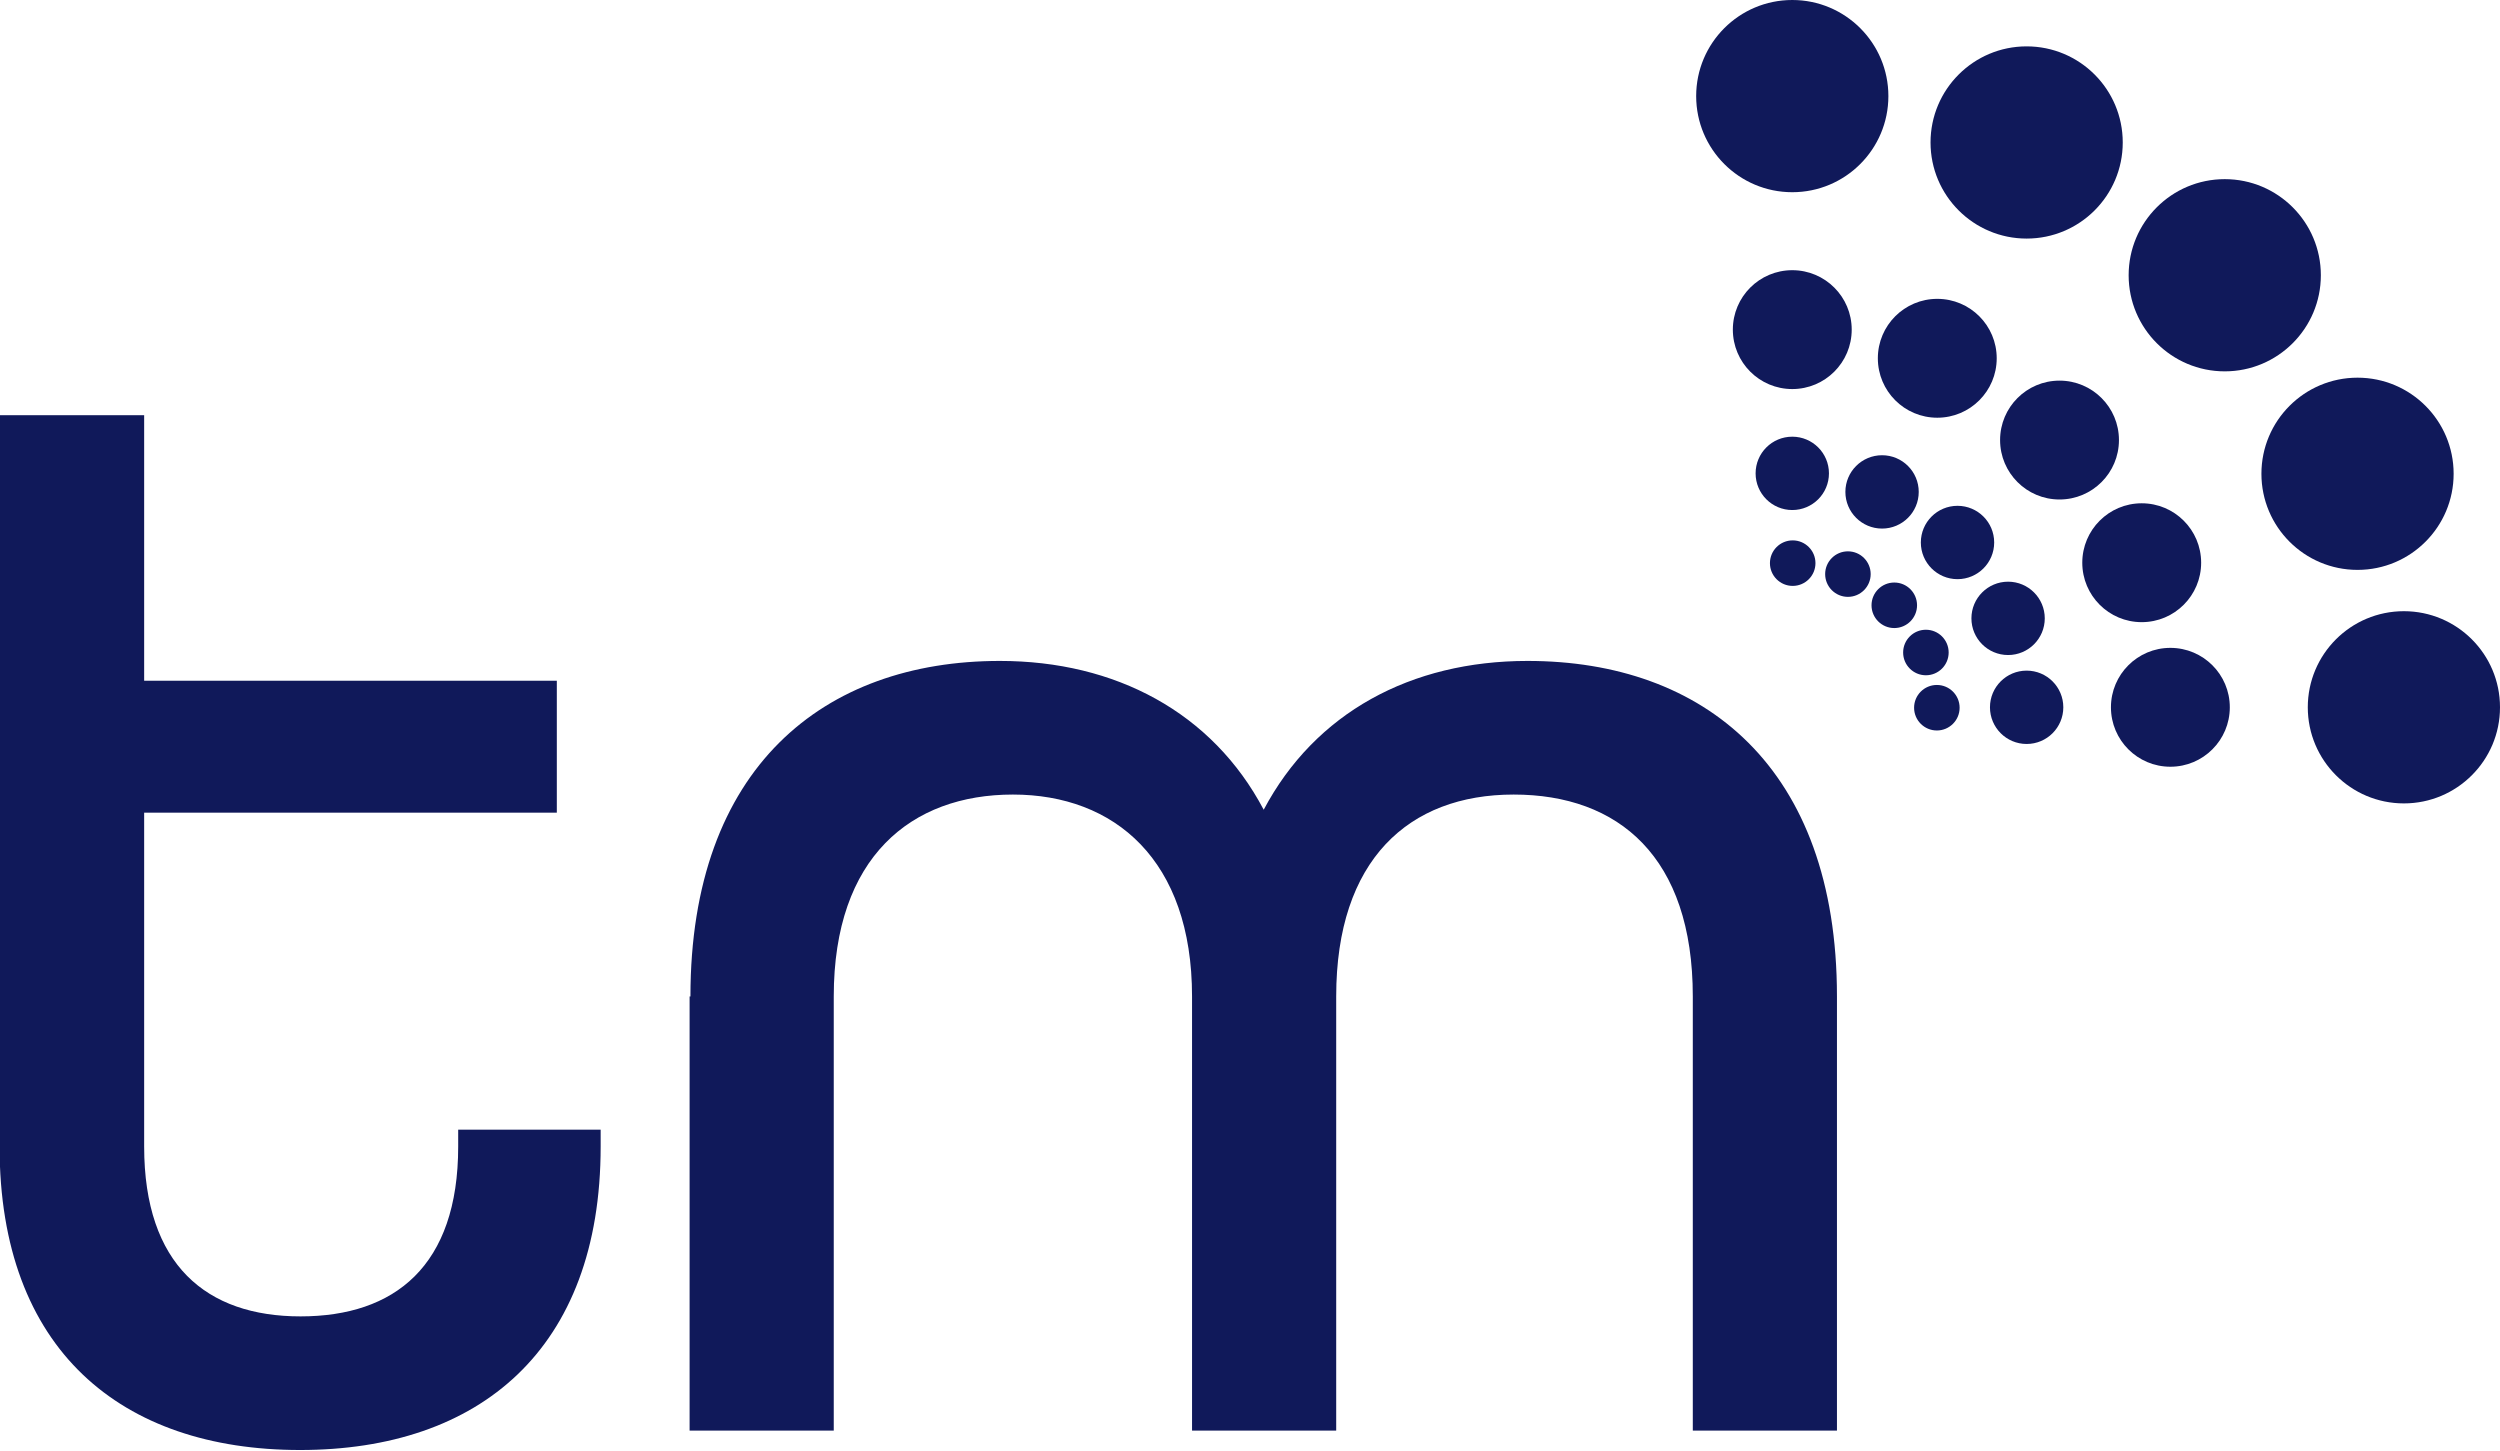
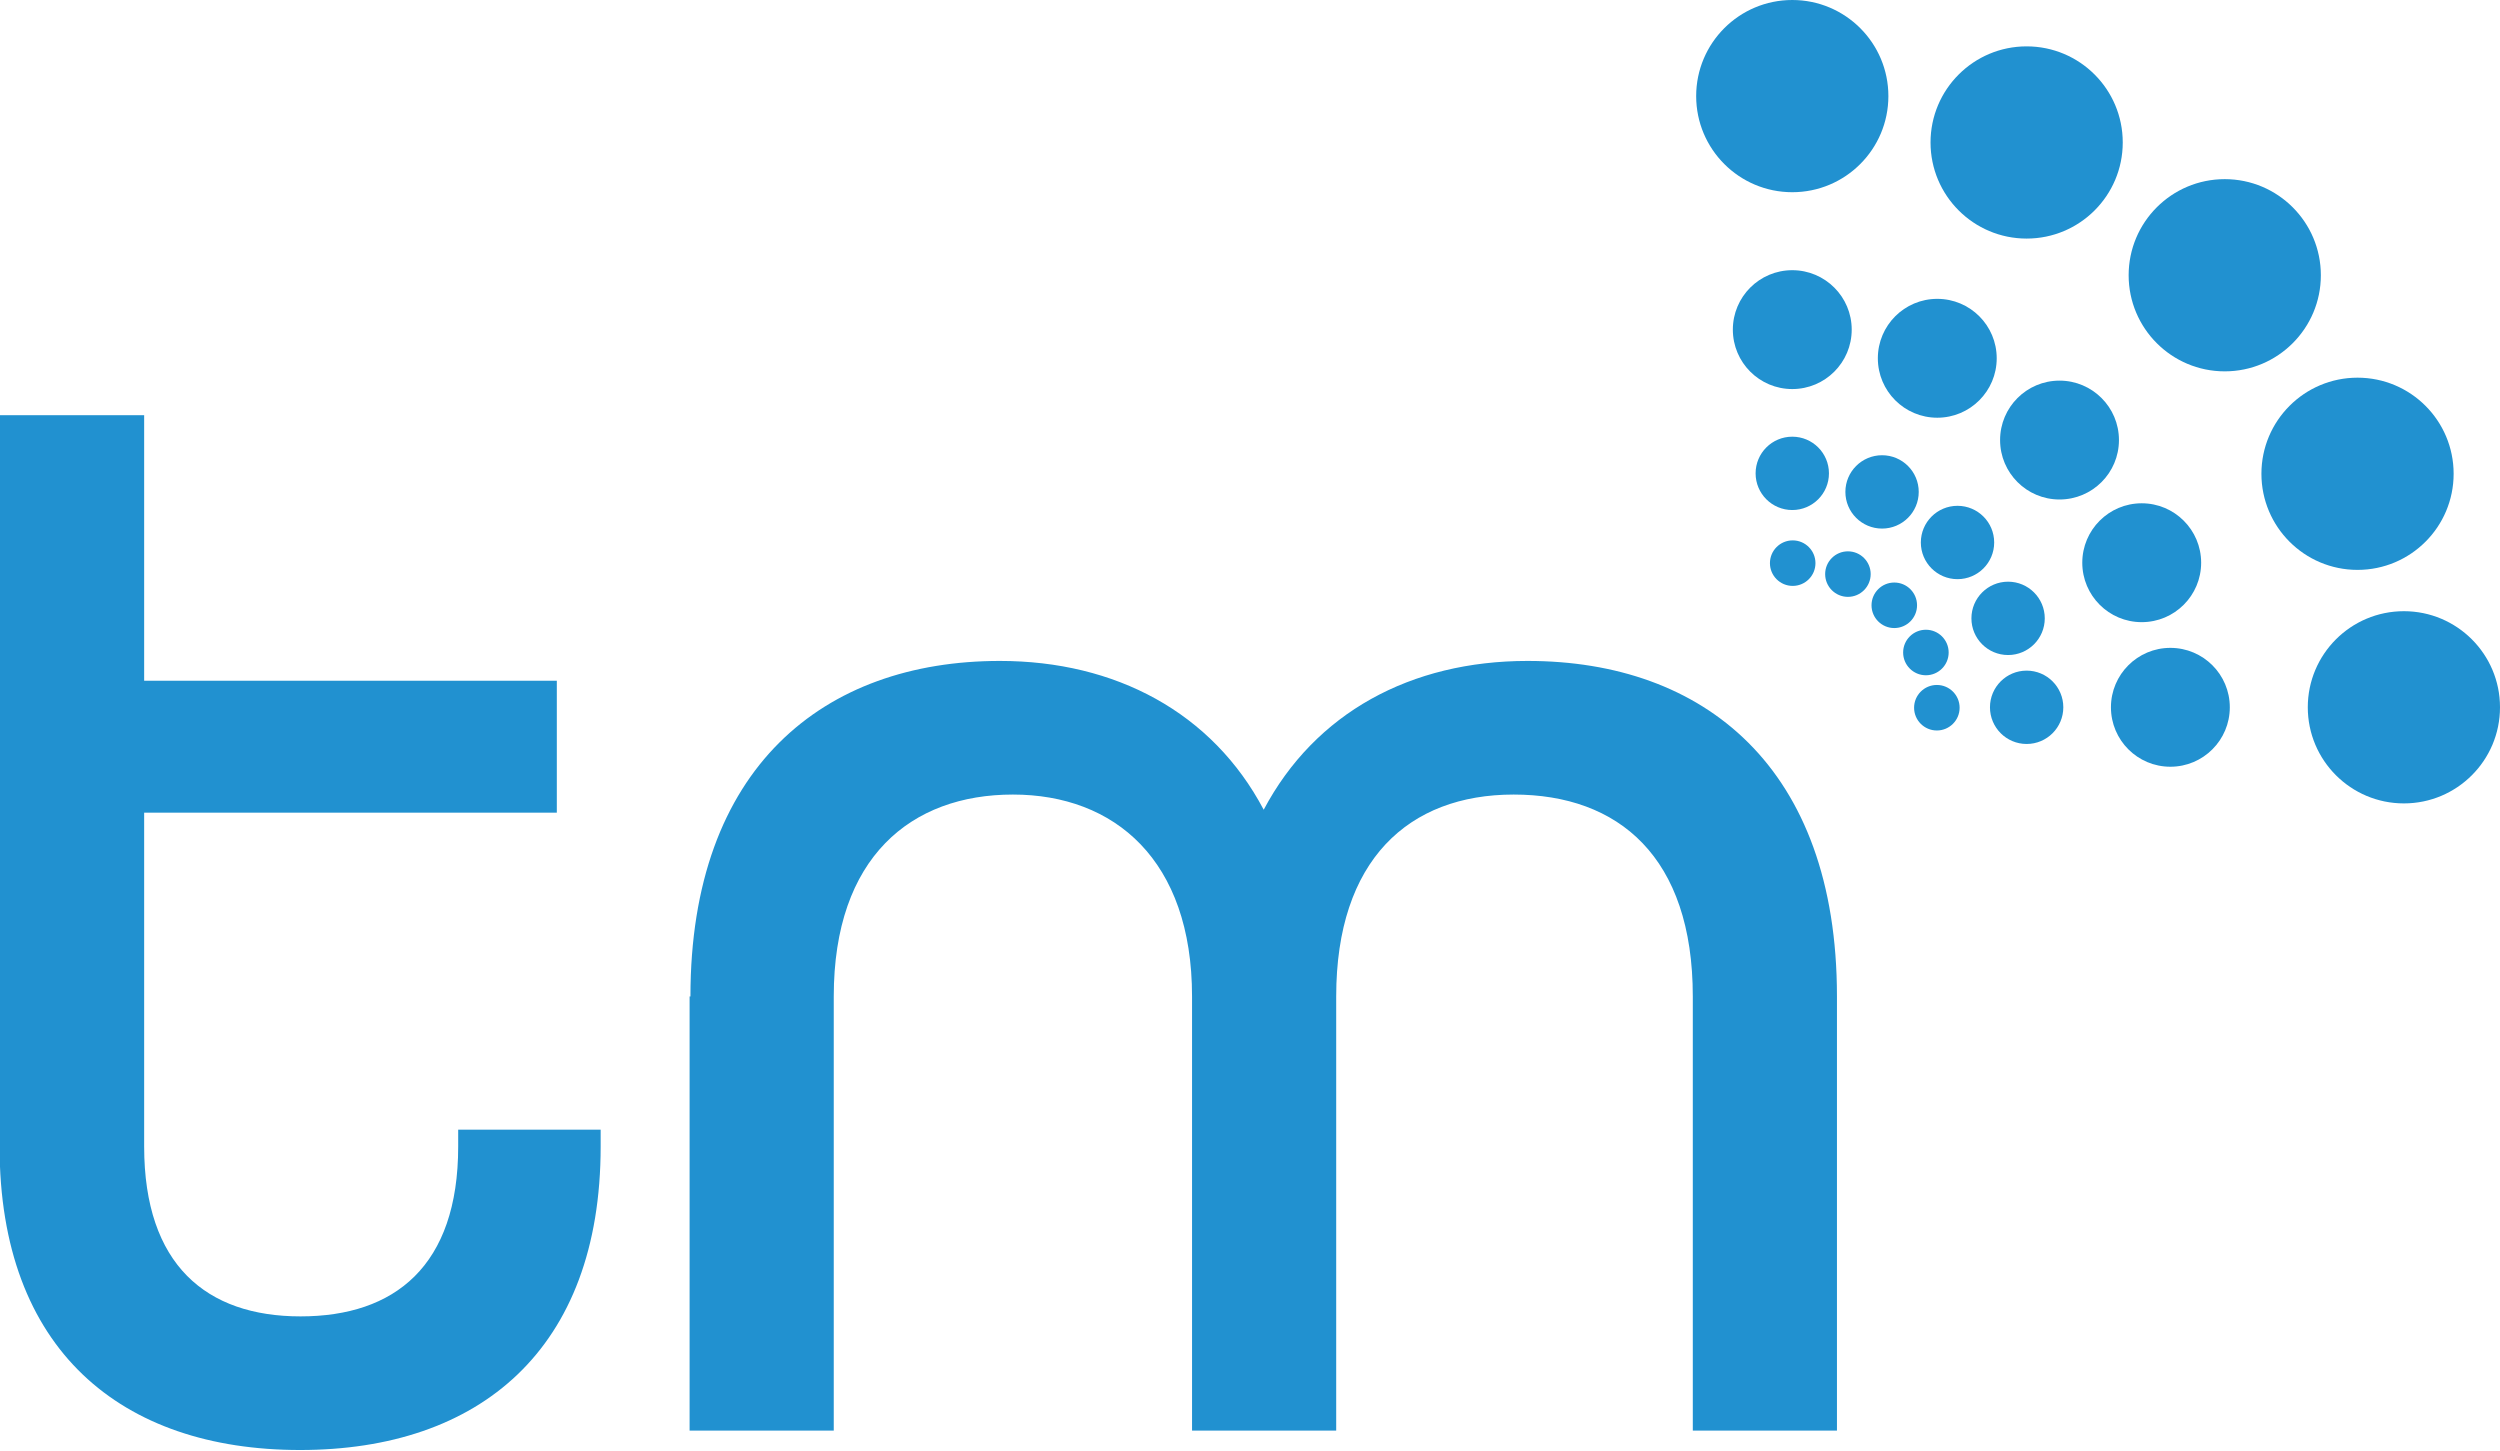
<svg xmlns="http://www.w3.org/2000/svg" id="Layer_1" data-name="Layer 1" viewBox="0 0 59.31 34.41">
  <defs>
    <style>
      .cls-1 {
-         fill: #10195A;
+         fill: #2191D0;
      }

      .cls-2 {
-         fill: #10195A;
+         fill: #2191D0;
      }
    </style>
  </defs>
  <g>
    <circle class="cls-1" cx="42.53" cy="13.36" r=".54" />
    <circle class="cls-1" cx="42.52" cy="11.23" r=".87" />
    <circle class="cls-1" cx="42.52" cy="7.82" r="1.41" />
    <circle class="cls-1" cx="42.52" cy="2.28" r="2.28" />
    <circle class="cls-1" cx="48.08" cy="3.38" r="2.28" />
    <circle class="cls-1" cx="52.78" cy="6.53" r="2.28" />
    <circle class="cls-1" cx="55.93" cy="11.24" r="2.28" />
    <circle class="cls-1" cx="57.03" cy="16.78" r="2.28" />
    <circle class="cls-1" cx="45.96" cy="8.5" r="1.41" />
    <circle class="cls-1" cx="48.86" cy="10.44" r="1.41" />
    <circle class="cls-1" cx="50.81" cy="13.35" r="1.41" />
    <circle class="cls-1" cx="51.49" cy="16.78" r="1.41" />
    <circle class="cls-1" cx="44.65" cy="11.67" r=".87" />
    <circle class="cls-1" cx="46.44" cy="12.87" r=".87" />
    <circle class="cls-1" cx="47.64" cy="14.67" r=".87" />
    <circle class="cls-1" cx="48.08" cy="16.78" r=".87" />
    <circle class="cls-1" cx="43.84" cy="13.62" r=".54" />
    <circle class="cls-1" cx="44.94" cy="14.36" r=".54" />
    <circle class="cls-1" cx="45.69" cy="15.48" r=".54" />
    <circle class="cls-1" cx="45.95" cy="16.79" r=".54" />
  </g>
  <g>
    <path class="cls-2" d="M0,27.21V9.85h3.42v6.3h9.79v3.13H3.42v7.92c0,2.81,1.48,4.03,3.71,4.03s3.74-1.19,3.74-4.03v-.4h3.38v.4c0,4.82-2.88,7.2-7.13,7.2s-7.13-2.38-7.13-7.2Z" />
    <path class="cls-2" d="M16.38,23.64c0-5.44,3.17-7.96,7.34-7.96,2.74,0,5.04,1.22,6.26,3.53,1.22-2.3,3.49-3.53,6.26-3.53,4.18,0,7.34,2.52,7.34,7.96v10.3h-3.42v-10.3c0-3.31-1.76-4.79-4.25-4.79s-4.21,1.55-4.21,4.79v10.3h-3.42v-10.3c0-3.24-1.84-4.79-4.25-4.79s-4.25,1.48-4.25,4.79v10.3h-3.42v-10.3Z" />
  </g>
</svg>
